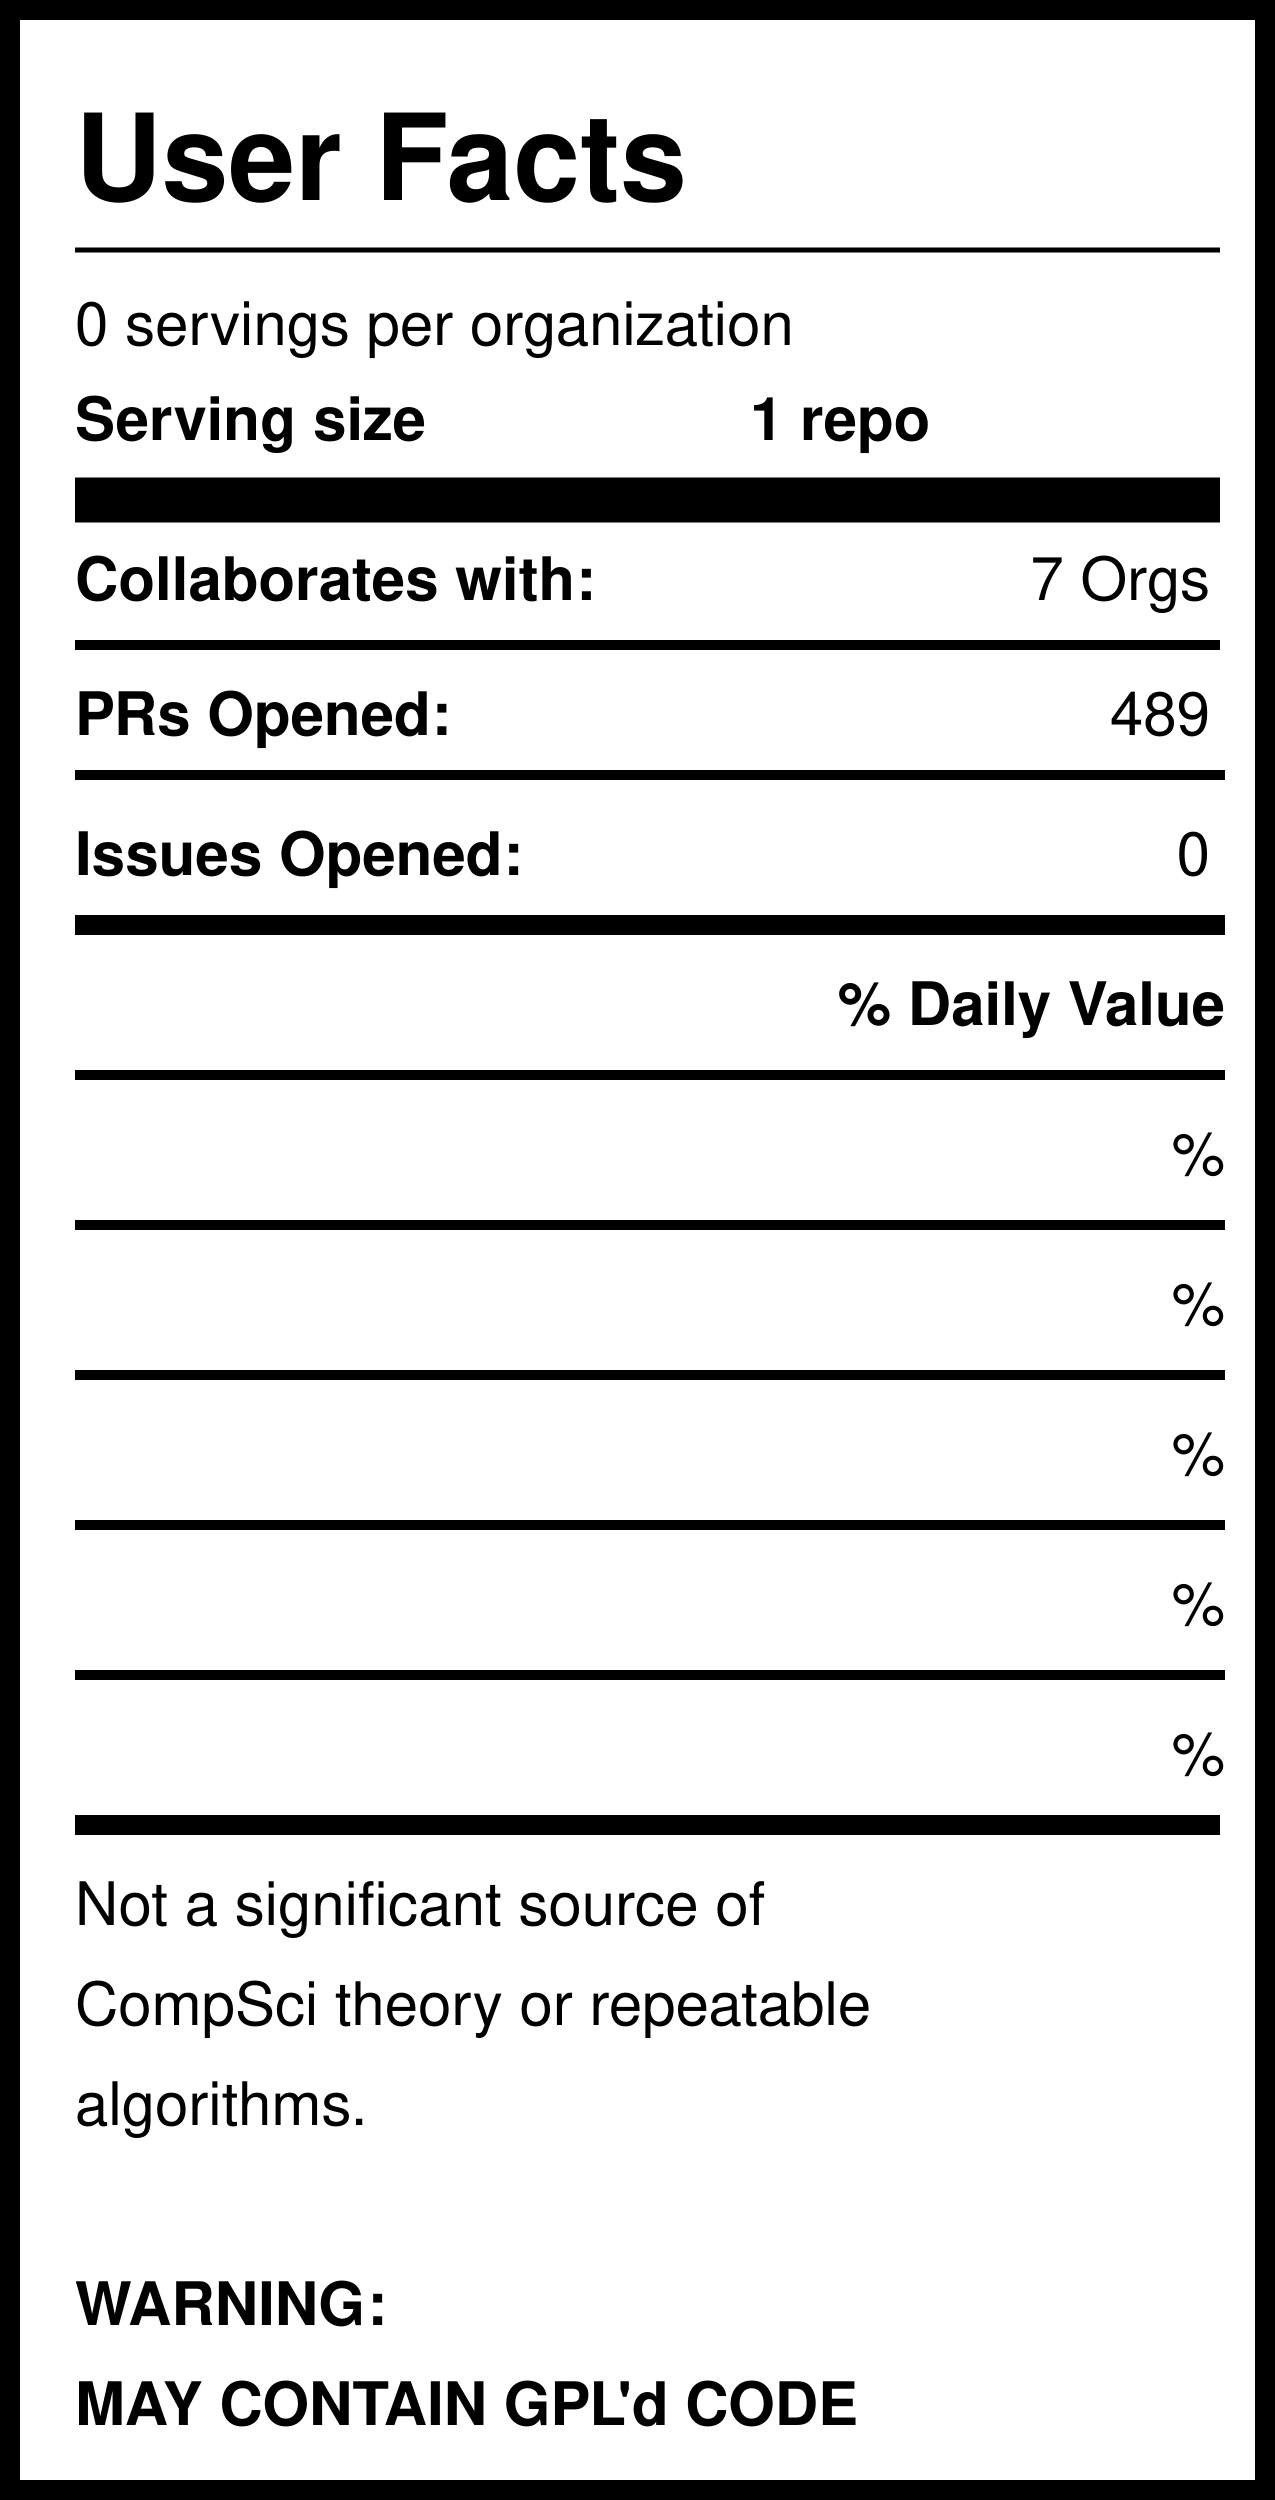
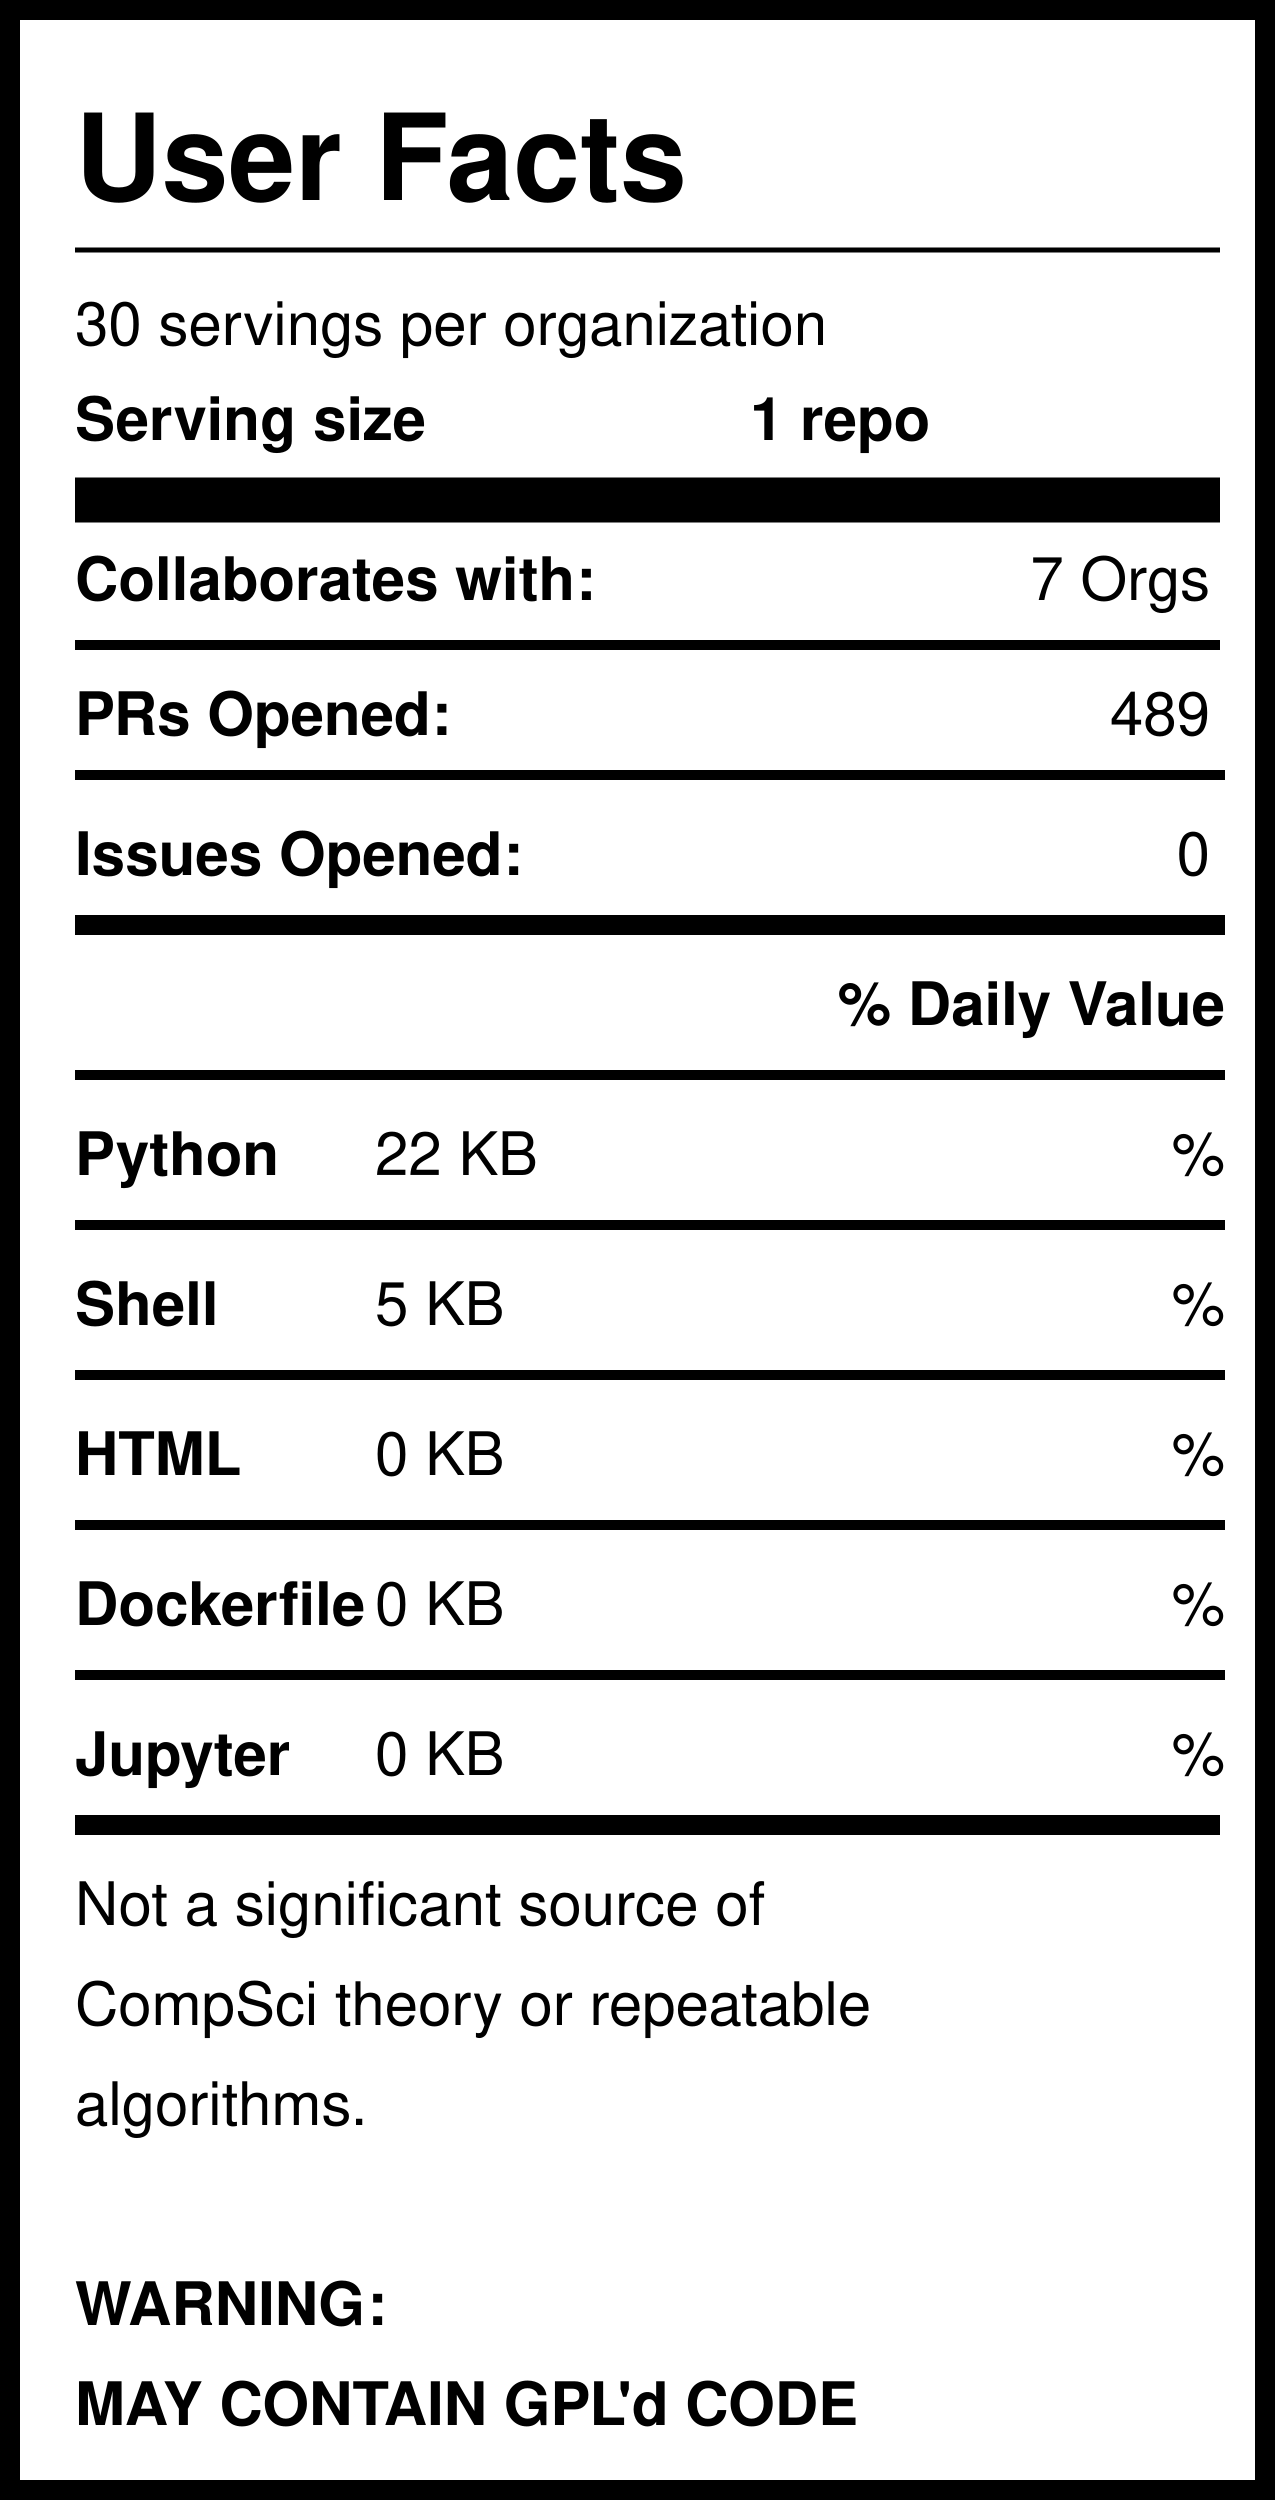
<svg xmlns="http://www.w3.org/2000/svg" version="1.1" width="255" height="500" style="background: white">
  <svg width="255" height="500">
    <rect width="255" height="500" style="fill:rgb(255,255,255);stroke-width:8;stroke:rgb(0,0,0)" />
    <text x="15" y="40" font-family="Helvetica" font-weight="bold" font-size="2em">User Facts</text>
    <line x1="15" y1="50" x2="244" y2="50" style="stroke:rgb(0,0,0);stroke-width:1" />
-     <text x="15" y="69" font-family="Helvetica" lengthAdjust="spacingAndGlyphs">0 servings per organization</text>
+     <text x="15" y="69" font-family="Helvetica" lengthAdjust="spacingAndGlyphs">30 servings per organization</text>
    <text x="15" y="88" font-family="Helvetica" font-weight="bold" lengthAdjust="spacingAndGlyphs">Serving size</text>
    <text x="150" y="88" font-family="Helvetica" font-weight="bold" lengthAdjust="spacingAndGlyphs">1 repo</text>
    <line x1="15" y1="100" x2="244" y2="100" style="stroke:rgb(0,0,0);stroke-width:9" />
    <text x="15" y="120" font-family="Helvetica" font-weight="bold" lengthAdjust="spacingAndGlyphs">Collaborates with:</text>
    <text x="242" y="120" font-family="Helvetica" text-anchor="end" lengthAdjust="spacingAndGlyphs">7 Orgs</text>
    <line x1="15" y1="129" x2="244" y2="129" style="stroke:rgb(0,0,0);stroke-width:2" />
    <text x="15" y="147" font-family="Helvetica" font-weight="bold" lengthAdjust="spacingAndGlyphs">PRs Opened:</text>
    <text x="242" y="147" font-family="Helvetica" text-anchor="end" lengthAdjust="spacingAndGlyphs">489</text>
    <text x="15" y="175" font-family="Helvetica" font-weight="bold" lengthAdjust="spacingAndGlyphs">Issues Opened:</text>
    <text x="242" y="175" font-family="Helvetica" lengthAdjust="spacingAndGlyphs" text-anchor="end">0</text>
    <line x1="15" y1="185" x2="245" y2="185" style="stroke:rgb(0,0,0);stroke-width:4" />
    <line x1="15" y1="155" x2="245" y2="155" style="stroke:rgb(0,0,0);stroke-width:2" />
    <text x="245" y="205" font-family="Helvetica" font-weight="bold" text-anchor="end" lengthAdjust="spacingAndGlyphs">% Daily Value</text>
    <line x1="15" y1="215" x2="245" y2="215" style="stroke:rgb(0,0,0);stroke-width:2" />
-     <text x="15" y="235" font-family="Helvetica" font-weight="bold" lengthAdjust="spacingAndGlyphs" />
-     <text x="75" y="235" font-family="Helvetica" lengthAdjust="spacingAndGlyphs" />
+     <text x="15" y="235" font-family="Helvetica" font-weight="bold" lengthAdjust="spacingAndGlyphs">Python</text>
+     <text x="75" y="235" font-family="Helvetica" lengthAdjust="spacingAndGlyphs">22 KB</text>
    <text x="245" y="235" font-family="Helvetica" lengthAdjust="spacingAndGlyphs" text-anchor="end">%</text>
    <line x1="15" y1="245" x2="245" y2="245" style="stroke:rgb(0,0,0);stroke-width:2" />
-     <text x="15" y="265" font-family="Helvetica" font-weight="bold" lengthAdjust="spacingAndGlyphs" />
-     <text x="75" y="265" font-family="Helvetica" lengthAdjust="spacingAndGlyphs" />
+     <text x="15" y="265" font-family="Helvetica" font-weight="bold" lengthAdjust="spacingAndGlyphs">Shell</text>
+     <text x="75" y="265" font-family="Helvetica" lengthAdjust="spacingAndGlyphs">5 KB</text>
    <text x="245" y="265" font-family="Helvetica" lengthAdjust="spacingAndGlyphs" text-anchor="end">%</text>
    <line x1="15" y1="275" x2="245" y2="275" style="stroke:rgb(0,0,0);stroke-width:2" />
-     <text x="15" y="295" font-family="Helvetica" font-weight="bold" lengthAdjust="spacingAndGlyphs" />
-     <text x="75" y="295" font-family="Helvetica" lengthAdjust="spacingAndGlyphs" />
+     <text x="15" y="295" font-family="Helvetica" font-weight="bold" lengthAdjust="spacingAndGlyphs">HTML</text>
+     <text x="75" y="295" font-family="Helvetica" lengthAdjust="spacingAndGlyphs">0 KB</text>
    <text x="245" y="295" font-family="Helvetica" lengthAdjust="spacingAndGlyphs" text-anchor="end">%</text>
    <line x1="15" y1="305" x2="245" y2="305" style="stroke:rgb(0,0,0);stroke-width:2" />
-     <text x="15" y="325" font-family="Helvetica" font-weight="bold" lengthAdjust="spacingAndGlyphs" />
-     <text x="75" y="325" font-family="Helvetica" lengthAdjust="spacingAndGlyphs" />
+     <text x="15" y="325" font-family="Helvetica" font-weight="bold" lengthAdjust="spacingAndGlyphs">Dockerfile</text>
+     <text x="75" y="325" font-family="Helvetica" lengthAdjust="spacingAndGlyphs">0 KB</text>
    <text x="245" y="325" font-family="Helvetica" lengthAdjust="spacingAndGlyphs" text-anchor="end">%</text>
    <line x1="15" y1="335" x2="245" y2="335" style="stroke:rgb(0,0,0);stroke-width:2" />
-     <text x="15" y="355" font-family="Helvetica" font-weight="bold" lengthAdjust="spacingAndGlyphs" />
-     <text x="75" y="355" font-family="Helvetica" lengthAdjust="spacingAndGlyphs" />
+     <text x="15" y="355" font-family="Helvetica" font-weight="bold" lengthAdjust="spacingAndGlyphs">Jupyter</text>
+     <text x="75" y="355" font-family="Helvetica" lengthAdjust="spacingAndGlyphs">0 KB</text>
    <text x="245" y="355" font-family="Helvetica" lengthAdjust="spacingAndGlyphs" text-anchor="end">%</text>
    <line x1="15" y1="365" x2="244" y2="365" style="stroke:rgb(0,0,0);stroke-width:4" />
    <text id="Warning1" x="15" y="385" font-family="Helvetica" lengthAdjust="spacingAndGlyphs">Not a significant source of </text>
    <text id="Warning2" x="15" y="405" font-family="Helvetica" lengthAdjust="spacingAndGlyphs">CompSci theory or repeatable</text>
    <text id="Warning3" x="15" y="425" font-family="Helvetica" lengthAdjust="spacingAndGlyphs">algorithms. </text>
    <text id="GPL1" x="15" y="465" font-family="Helvetica" font-weight="bold" lengthAdjust="spacingAndGlyphs">WARNING:</text>
    <text id="GPL2" x="15" y="485" font-family="Helvetica" font-weight="bold" lengthAdjust="spacingAndGlyphs">MAY CONTAIN GPL'd CODE</text>
  </svg>
</svg>
